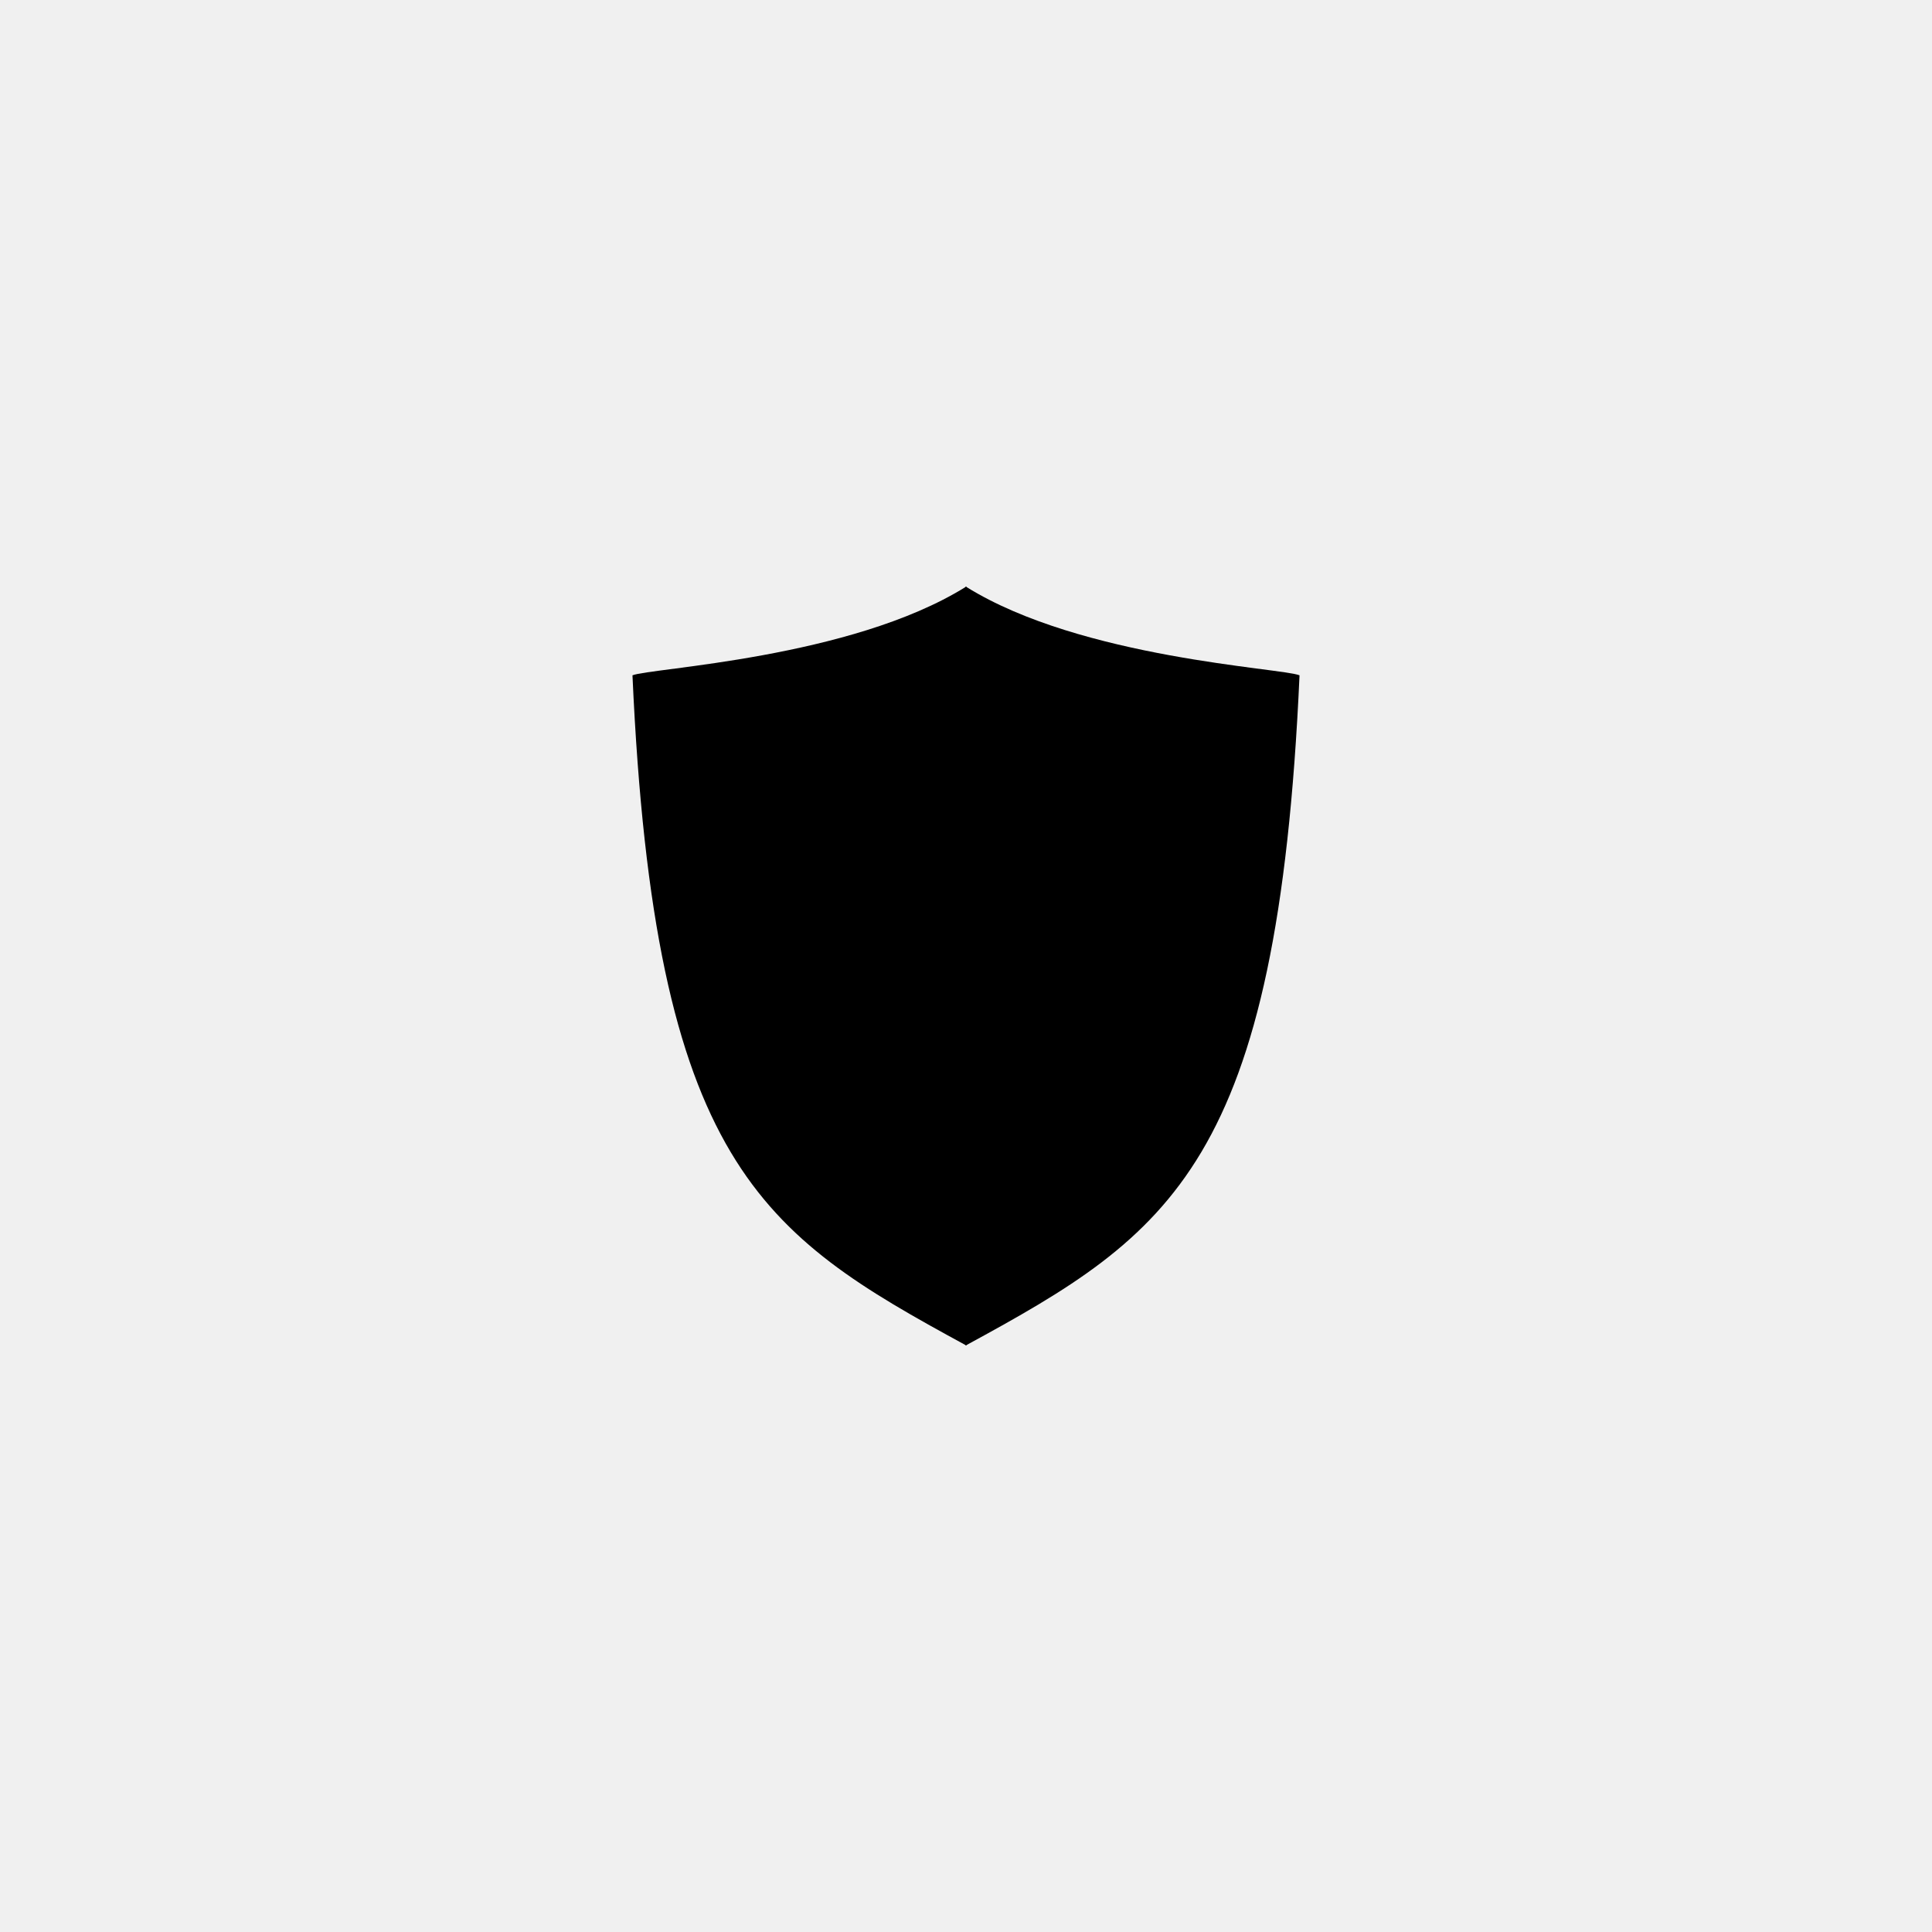
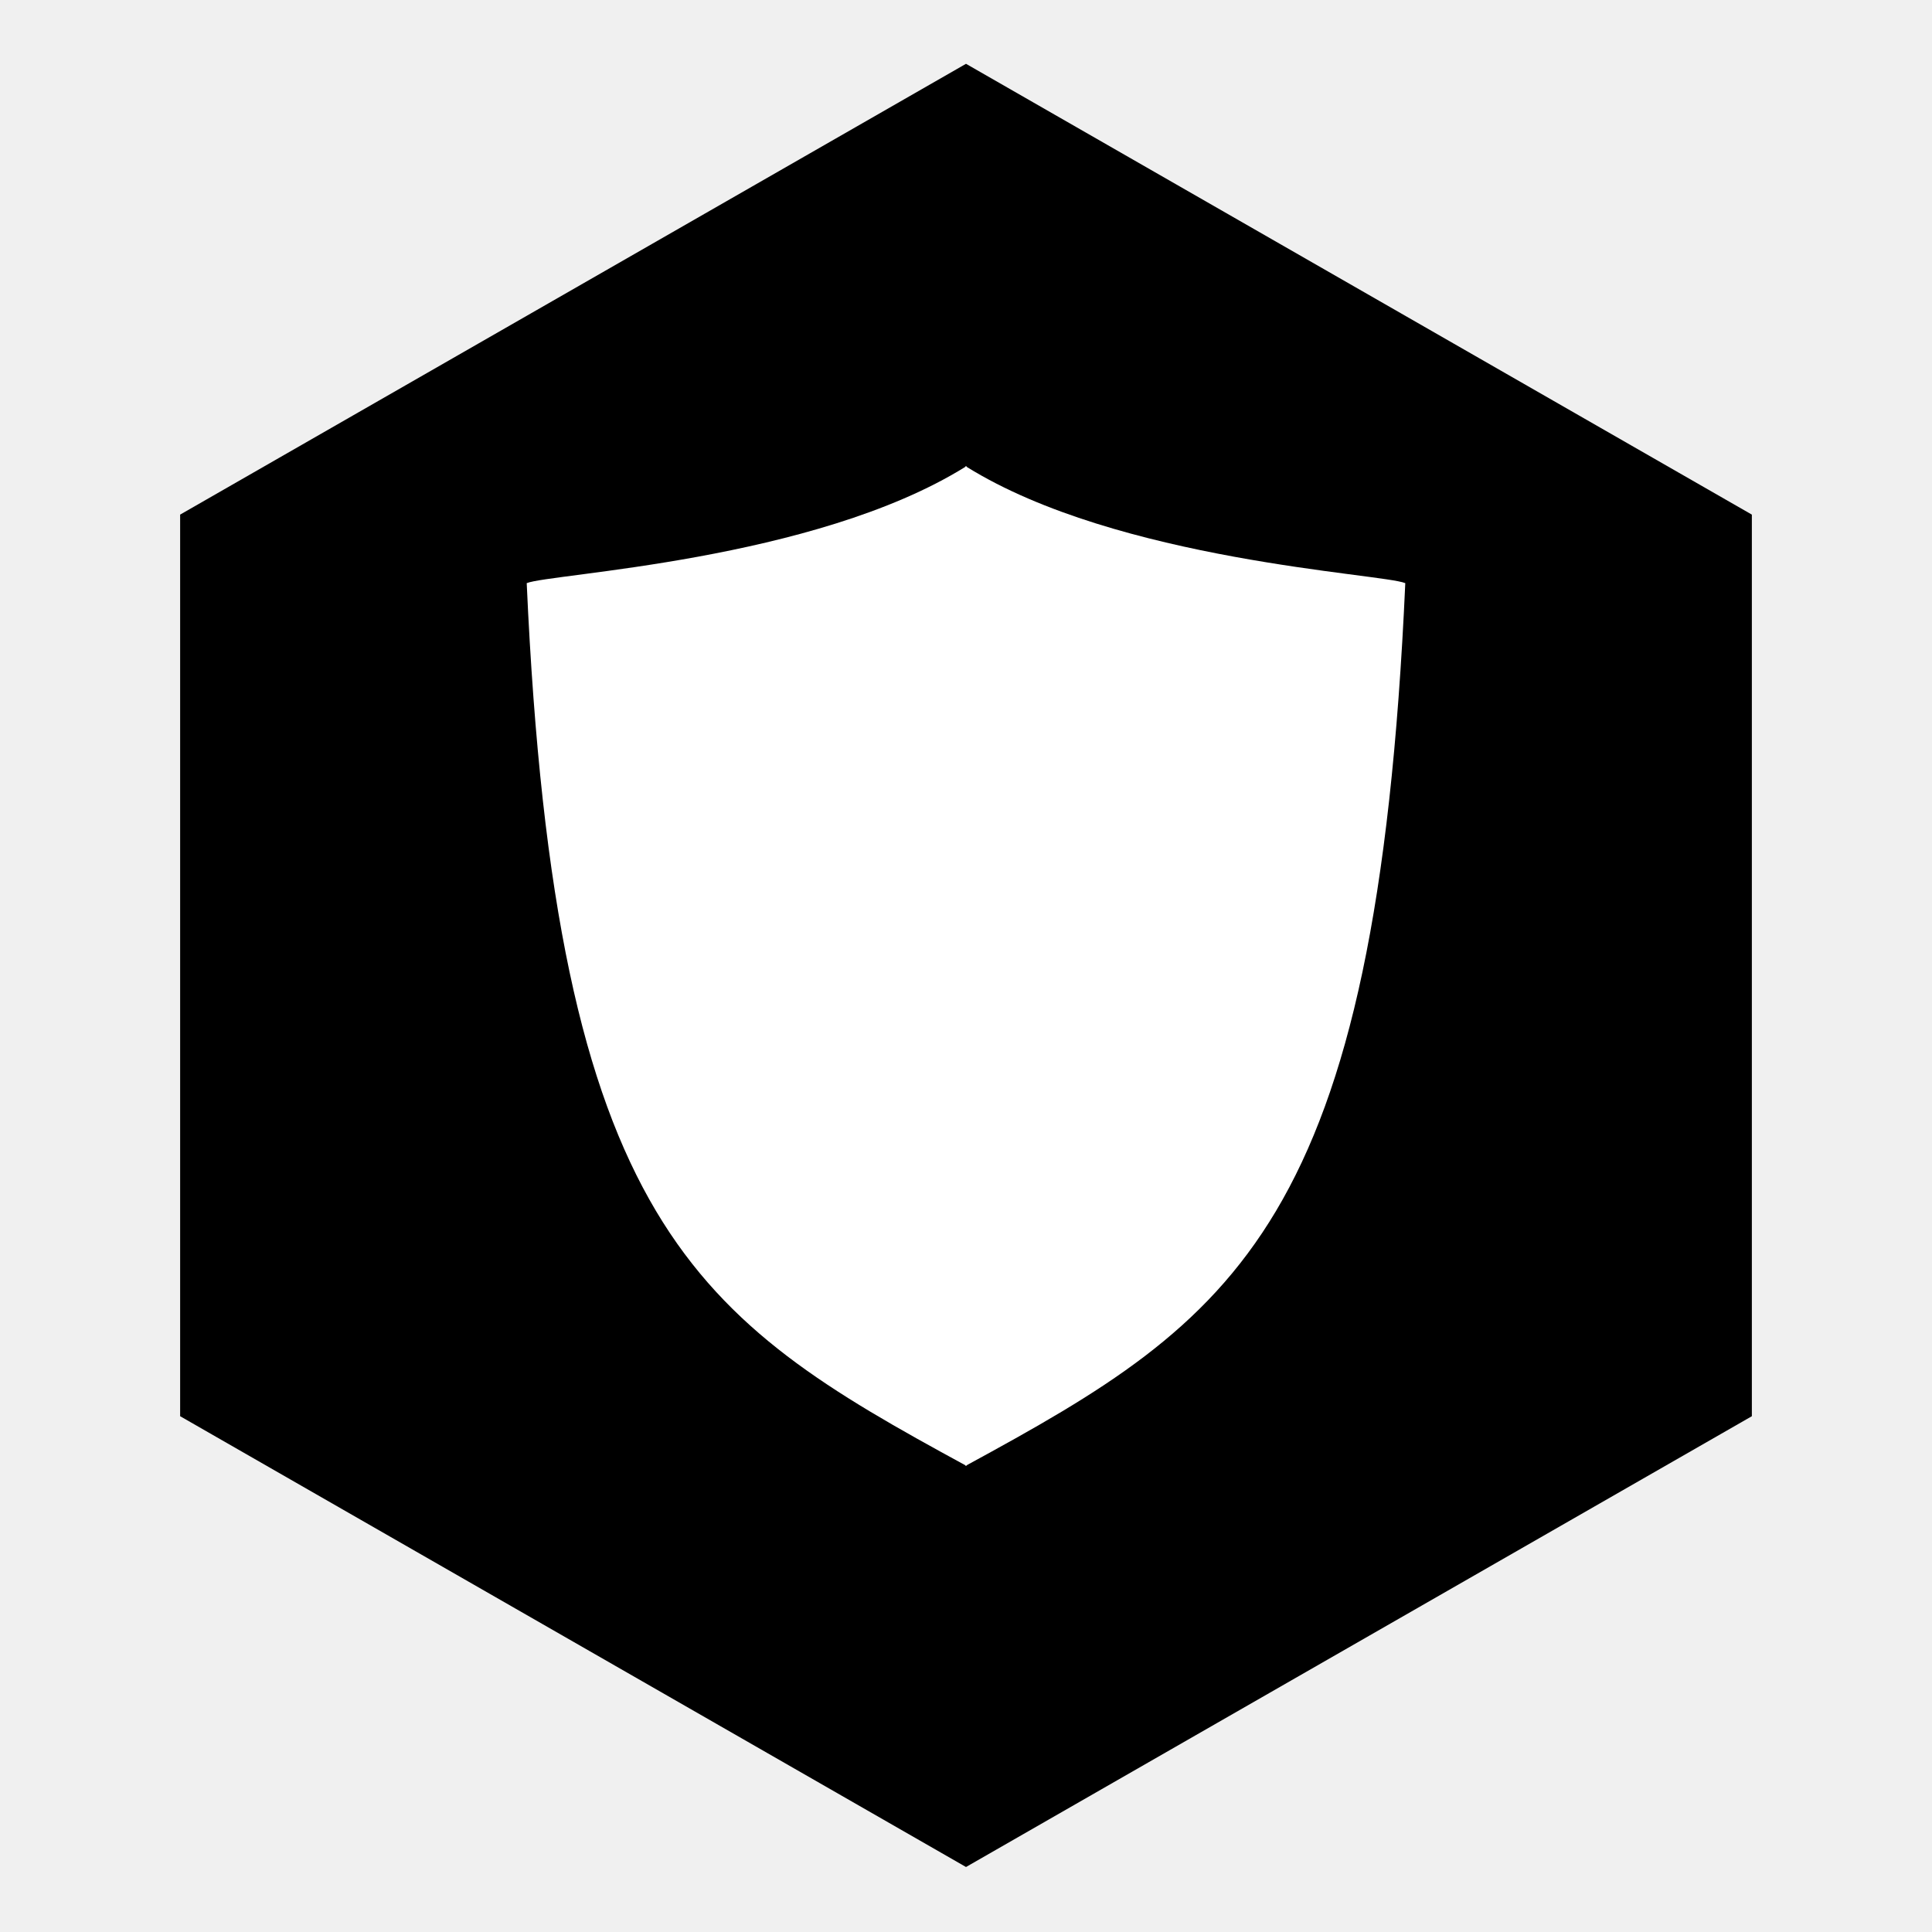
<svg xmlns="http://www.w3.org/2000/svg" width="150" height="150" viewBox="0 0 150 150" version="1.1" id="svg5256">
  <defs id="defs5250">
    </defs>
  <g id="layer1">
-     <path style="fill:#000000;fill-opacity:1;stroke:none;stroke-width:0.656;stroke-linecap:round;stroke-linejoin:round;stroke-miterlimit:4;stroke-dasharray:none;stroke-opacity:1" d="m 74.961,45.532 v 0.044 c -8.941,5.557 -24.48,6.285 -25.856,6.855 1.703,37.972 9.985,43.363 25.856,51.999 v 0.038 c 0.013,0 0.026,-0.018 0.039,-0.02 0.013,0 0.026,0.018 0.039,0.02 v -0.038 C 90.91,95.794 99.193,90.403 100.895,52.431 99.519,51.861 83.98,51.133 75.039,45.576 v -0.044 c -0.009,0.011 -0.026,0.018 -0.039,0.024 -0.013,-0.011 -0.026,-0.018 -0.039,-0.024 z" id="path9311" />
+     <path id="path16" d="m 136.014,110.583 -61.014,35.226 -61.014,-35.226 0,-70.453 L 75,4.904 136.014,40.131 Z" style="stroke-width:1.125" transform="matrix(1,0,0,0.9935743,8.1848509e-6,0.08177052)" />
+     <path style="fill:#ffffff;fill-opacity:1;stroke:none;stroke-width:0.656;stroke-linecap:round;stroke-linejoin:round;stroke-miterlimit:4;stroke-dasharray:none;stroke-opacity:1" d="m 74.949,36.188 v 0.058 c -11.776,7.319 -32.243,8.278 -34.055,9.029 2.243,50.012 13.151,57.112 34.055,68.487 v 0.05 c 0.017,0 0.034,-0.024 0.051,-0.026 0.017,0 0.034,0.024 0.051,0.026 v -0.05 C 95.955,102.387 106.864,95.287 109.106,45.275 107.294,44.524 86.827,43.565 75.051,36.246 v -0.058 c -0.012,0.014 -0.034,0.024 -0.051,0.032 -0.017,-0.014 -0.034,-0.024 -0.051,-0.032 z" id="path9311" />
  </g>
</svg>
